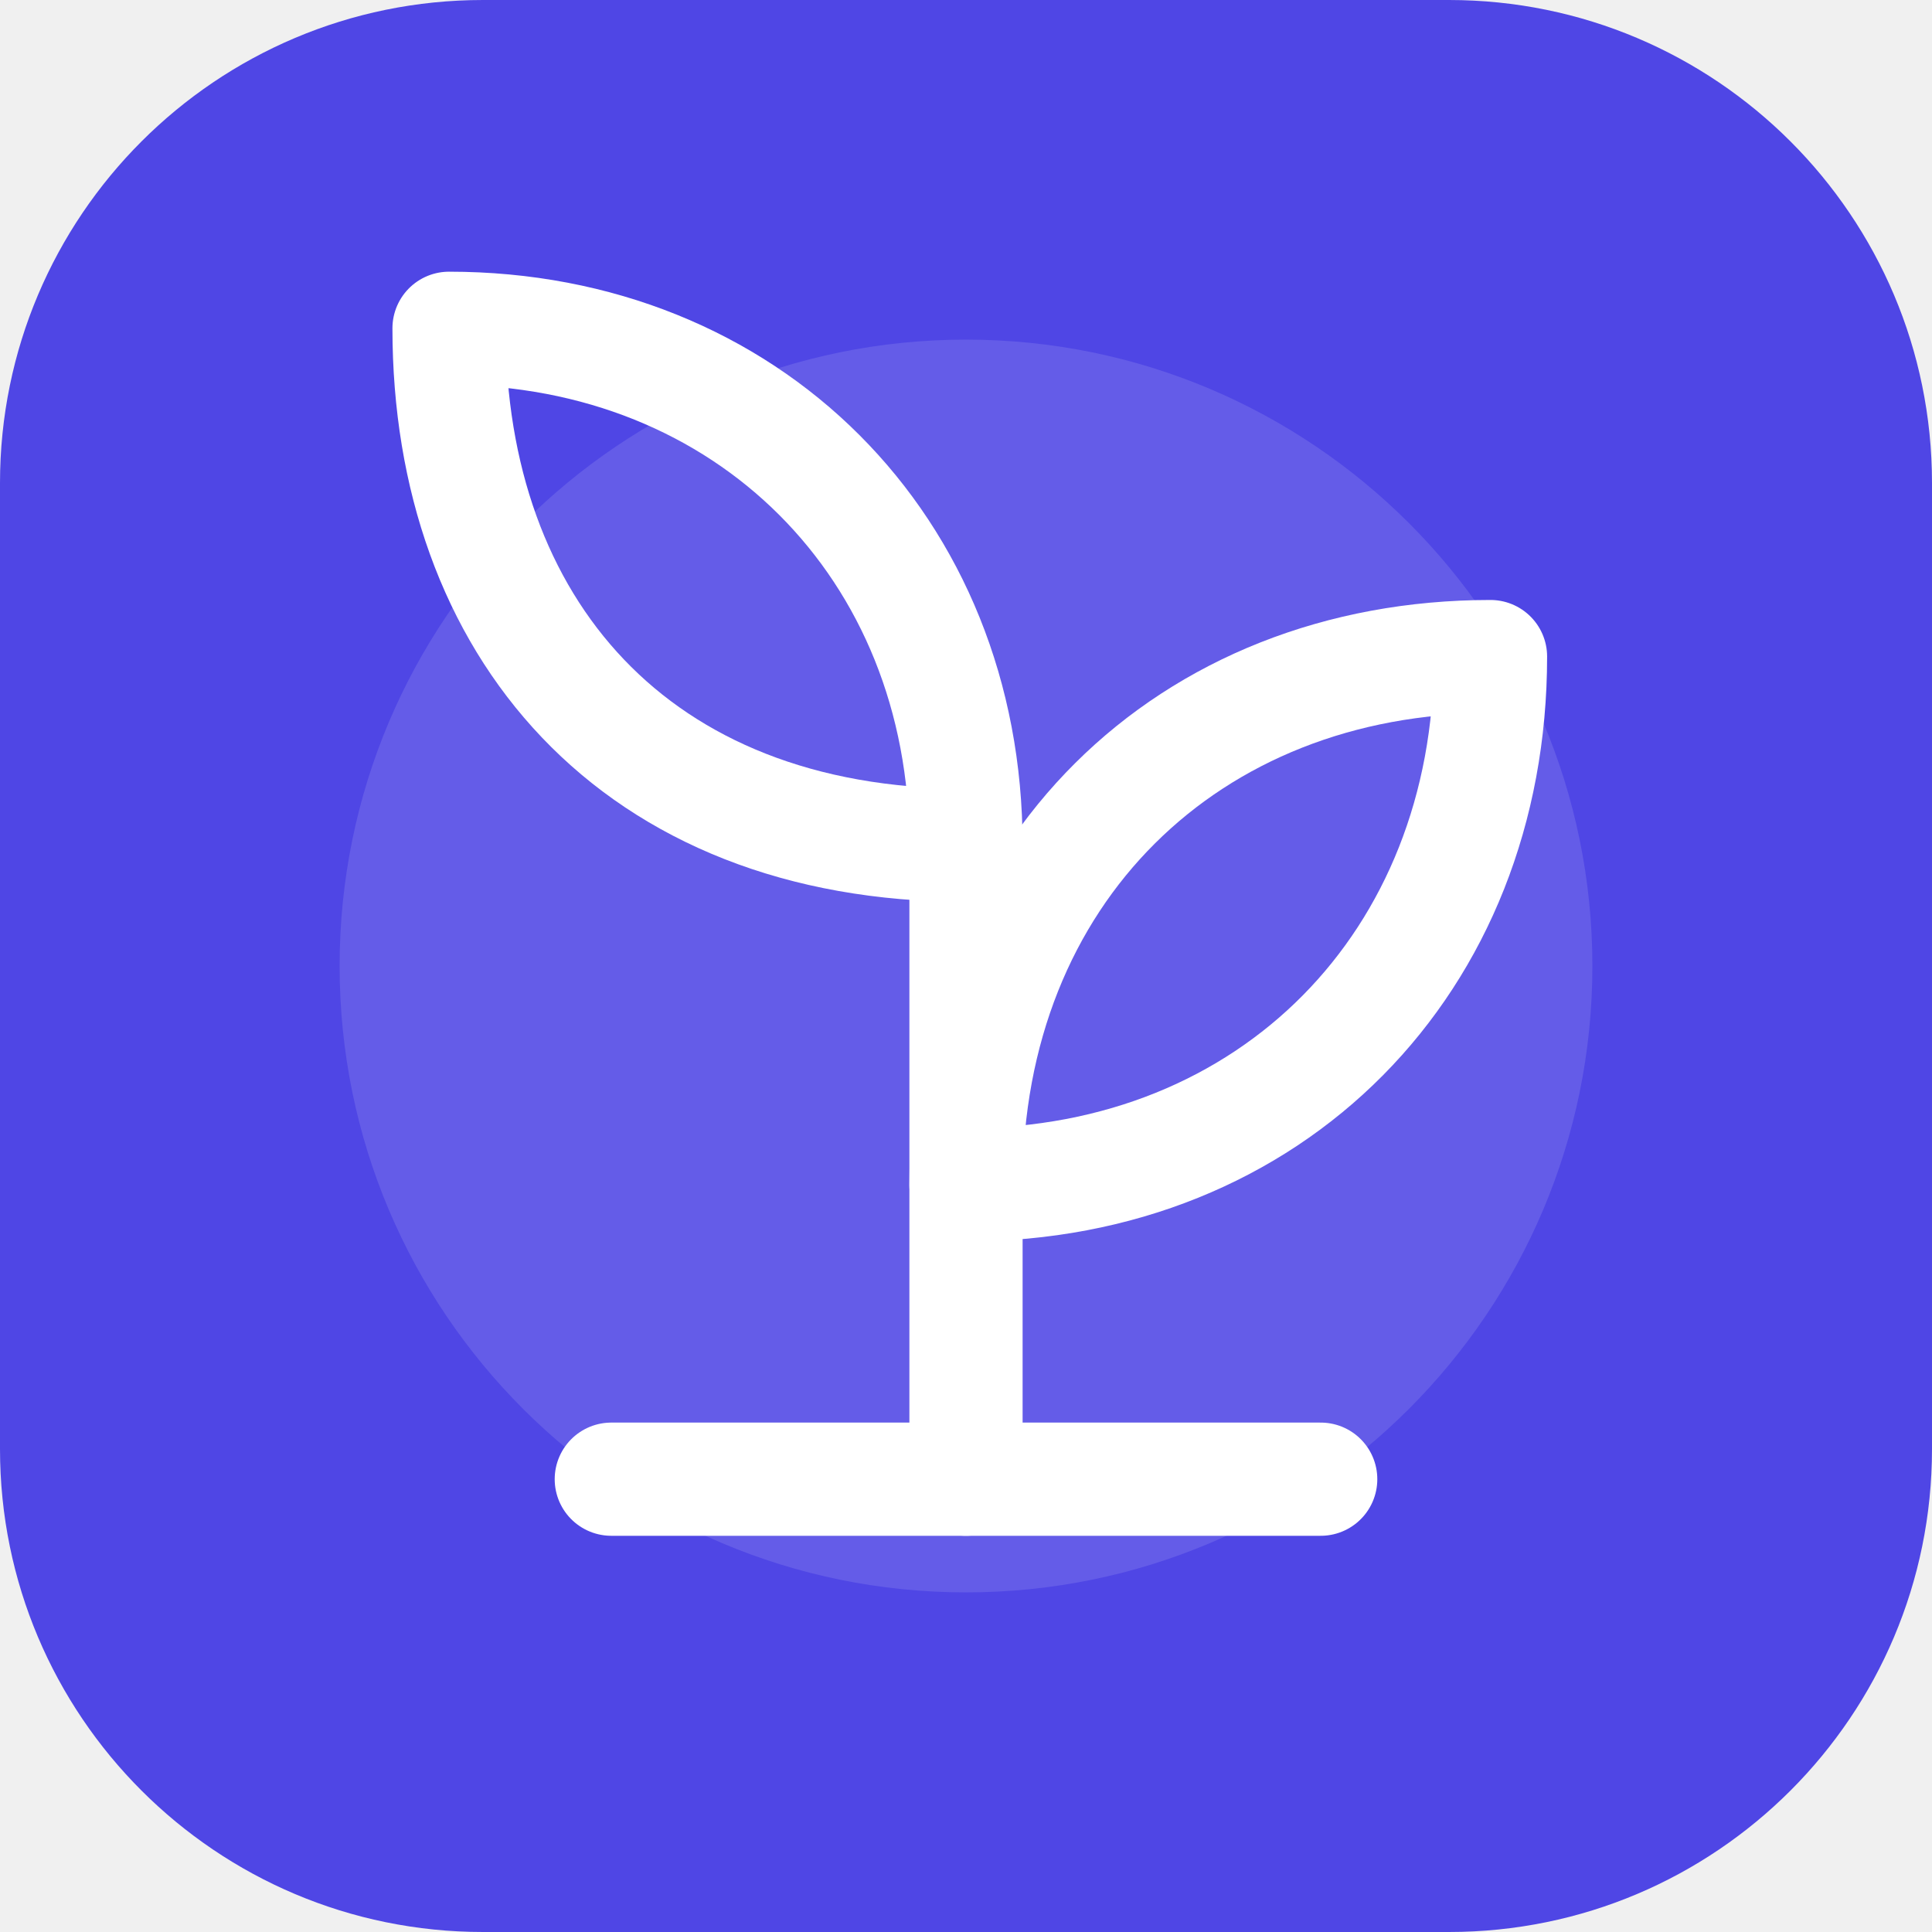
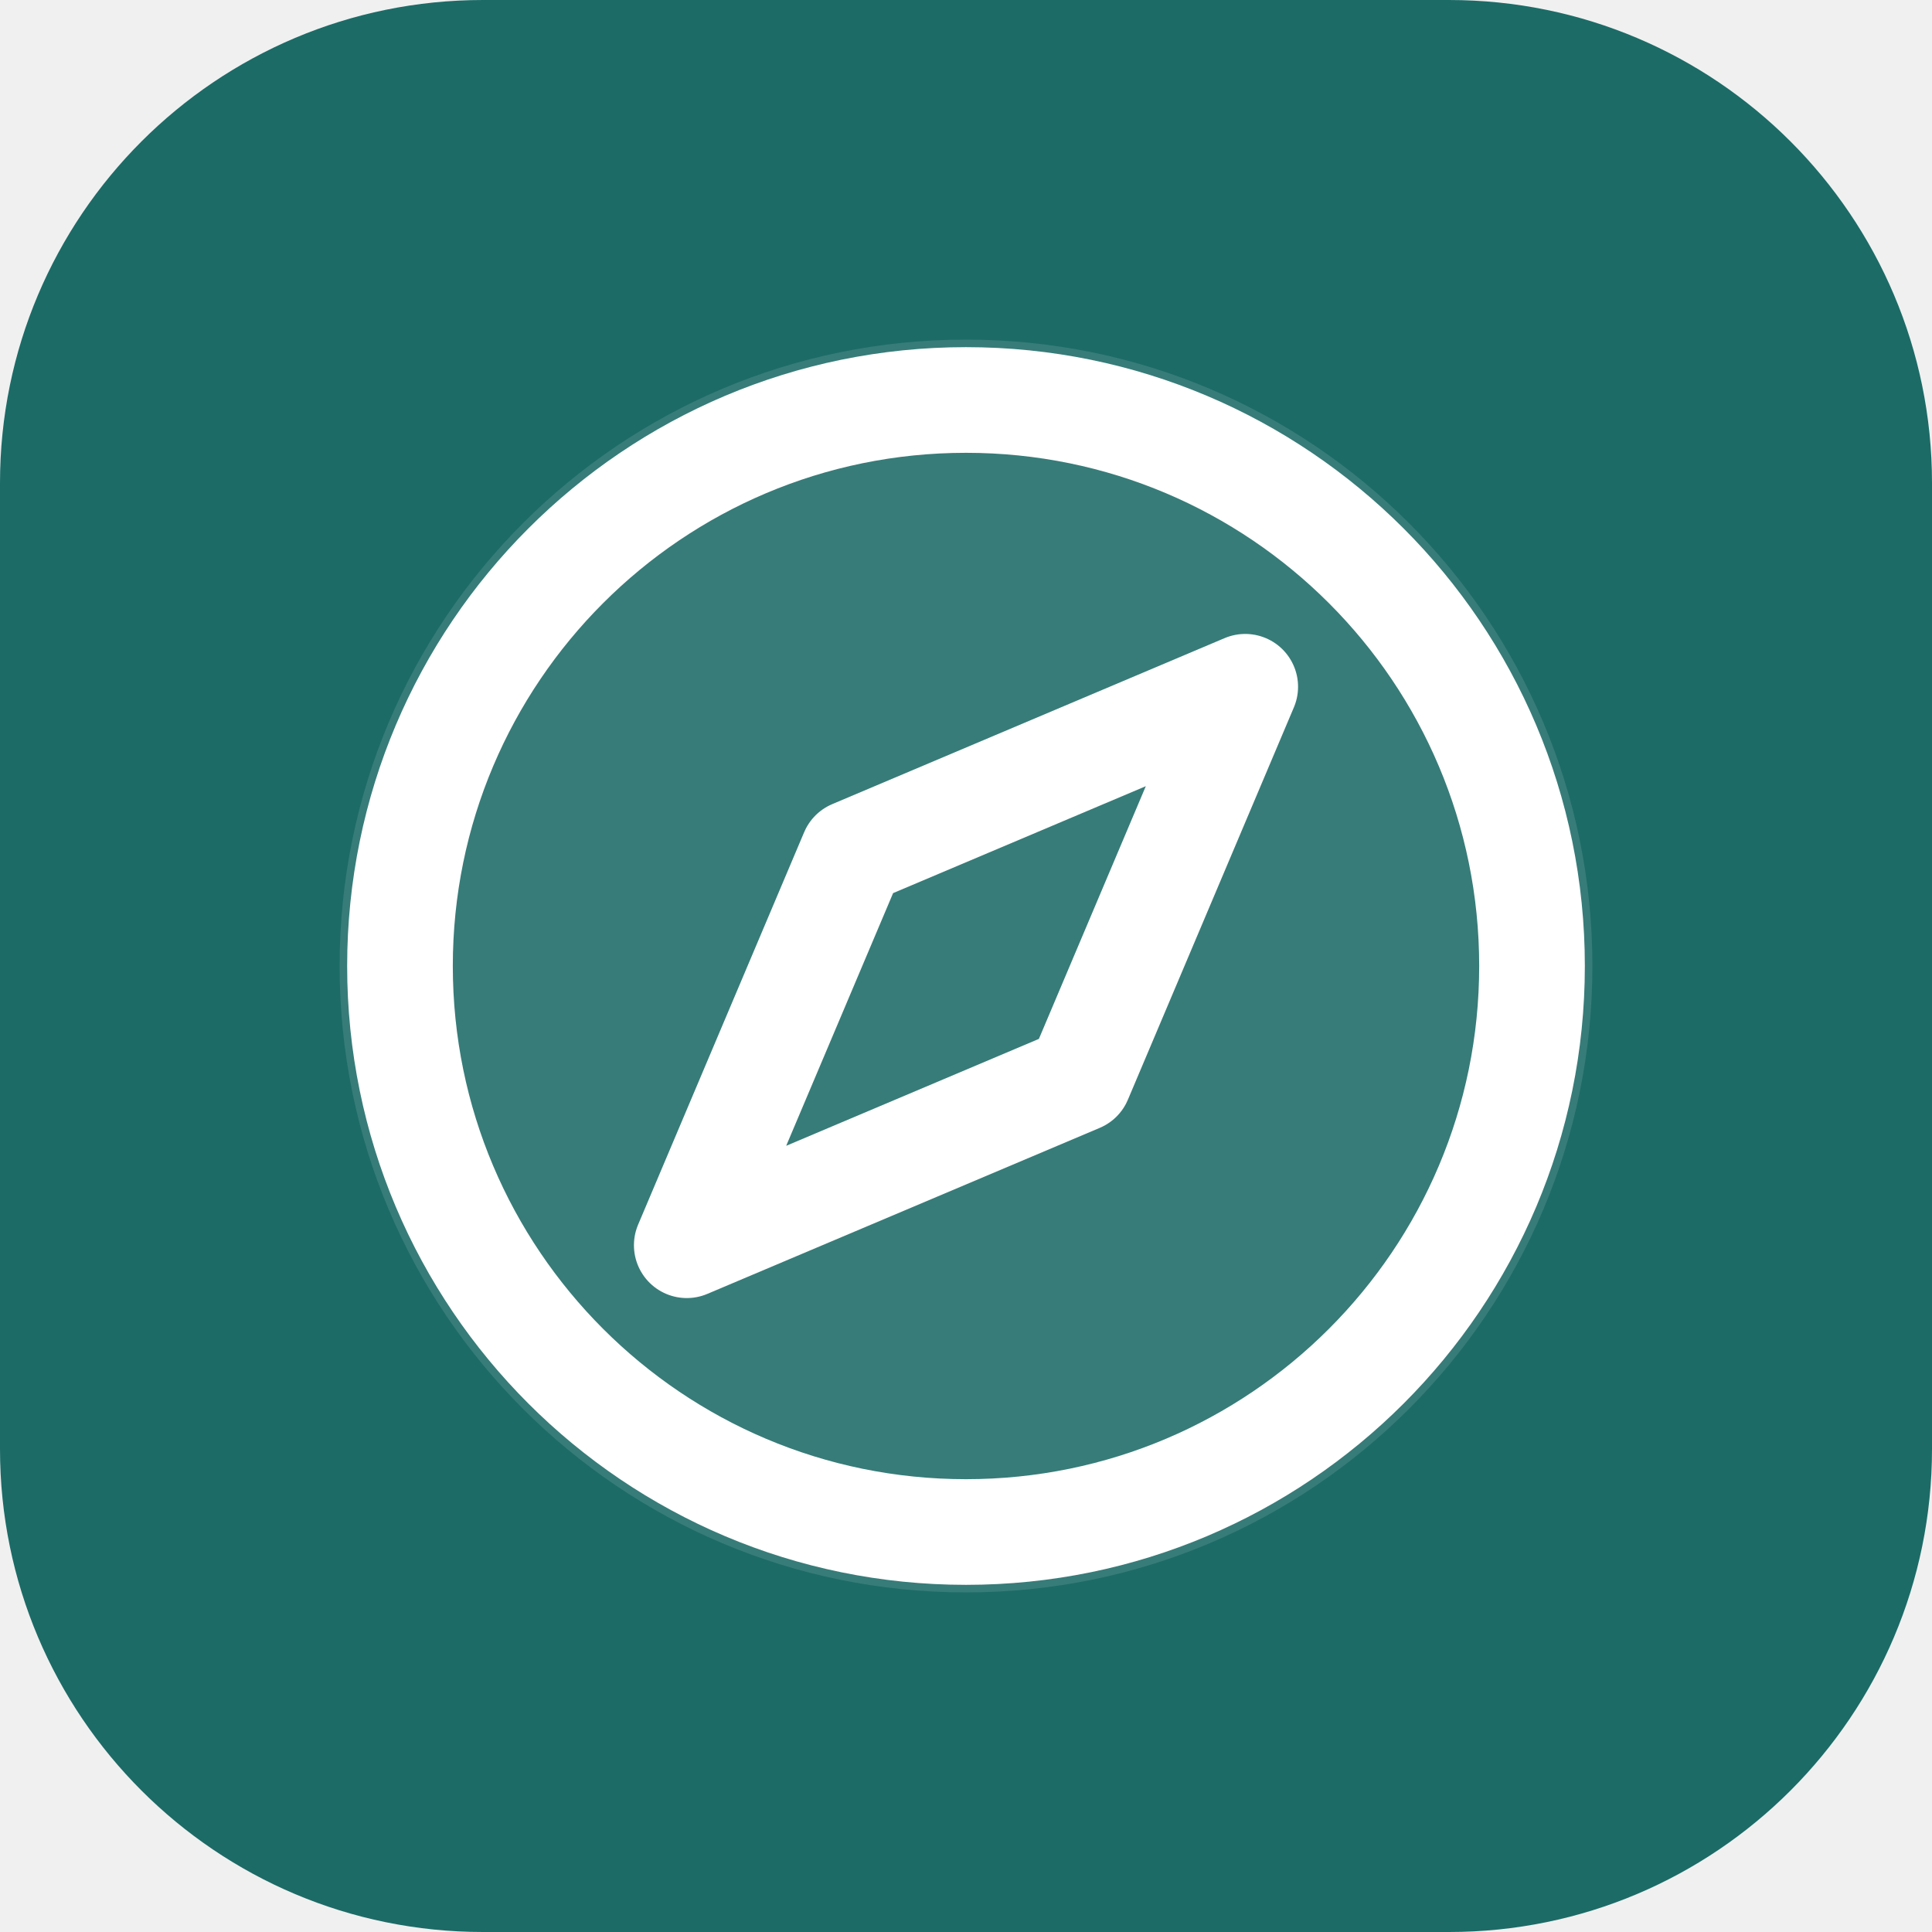
<svg xmlns="http://www.w3.org/2000/svg" viewBox="0 0 512 512" role="img" aria-labelledby="title">
-   <rect width="512" height="512" rx="128" fill="#4f46e5" />
+   <rect width="512" height="512" rx="128" fill="#1c6b67" />
  <circle cx="256" cy="256" r="166" fill="#ffffff" opacity=".12" />
-   <g fill="none" stroke="#ffffff" stroke-width="30" stroke-linecap="round" stroke-linejoin="round">
-     <path d="M162 392h188" />
-     <path d="M256 392V223" />
-     <path d="M256 224c-88 0-137-58-137-137 79 0 137 58 137 137Z" />
-     <path d="M256 314c0-83 59-140 139-140 0 81-58 140-139 140Z" />
+   <g fill="none" stroke="#ffffff" stroke-width="28" stroke-linecap="round" stroke-linejoin="round">
+     <circle cx="256" cy="256" r="150" />
+     <path d="M330 182l-44 104-104 44 44-104z" />
  </g>
</svg>
